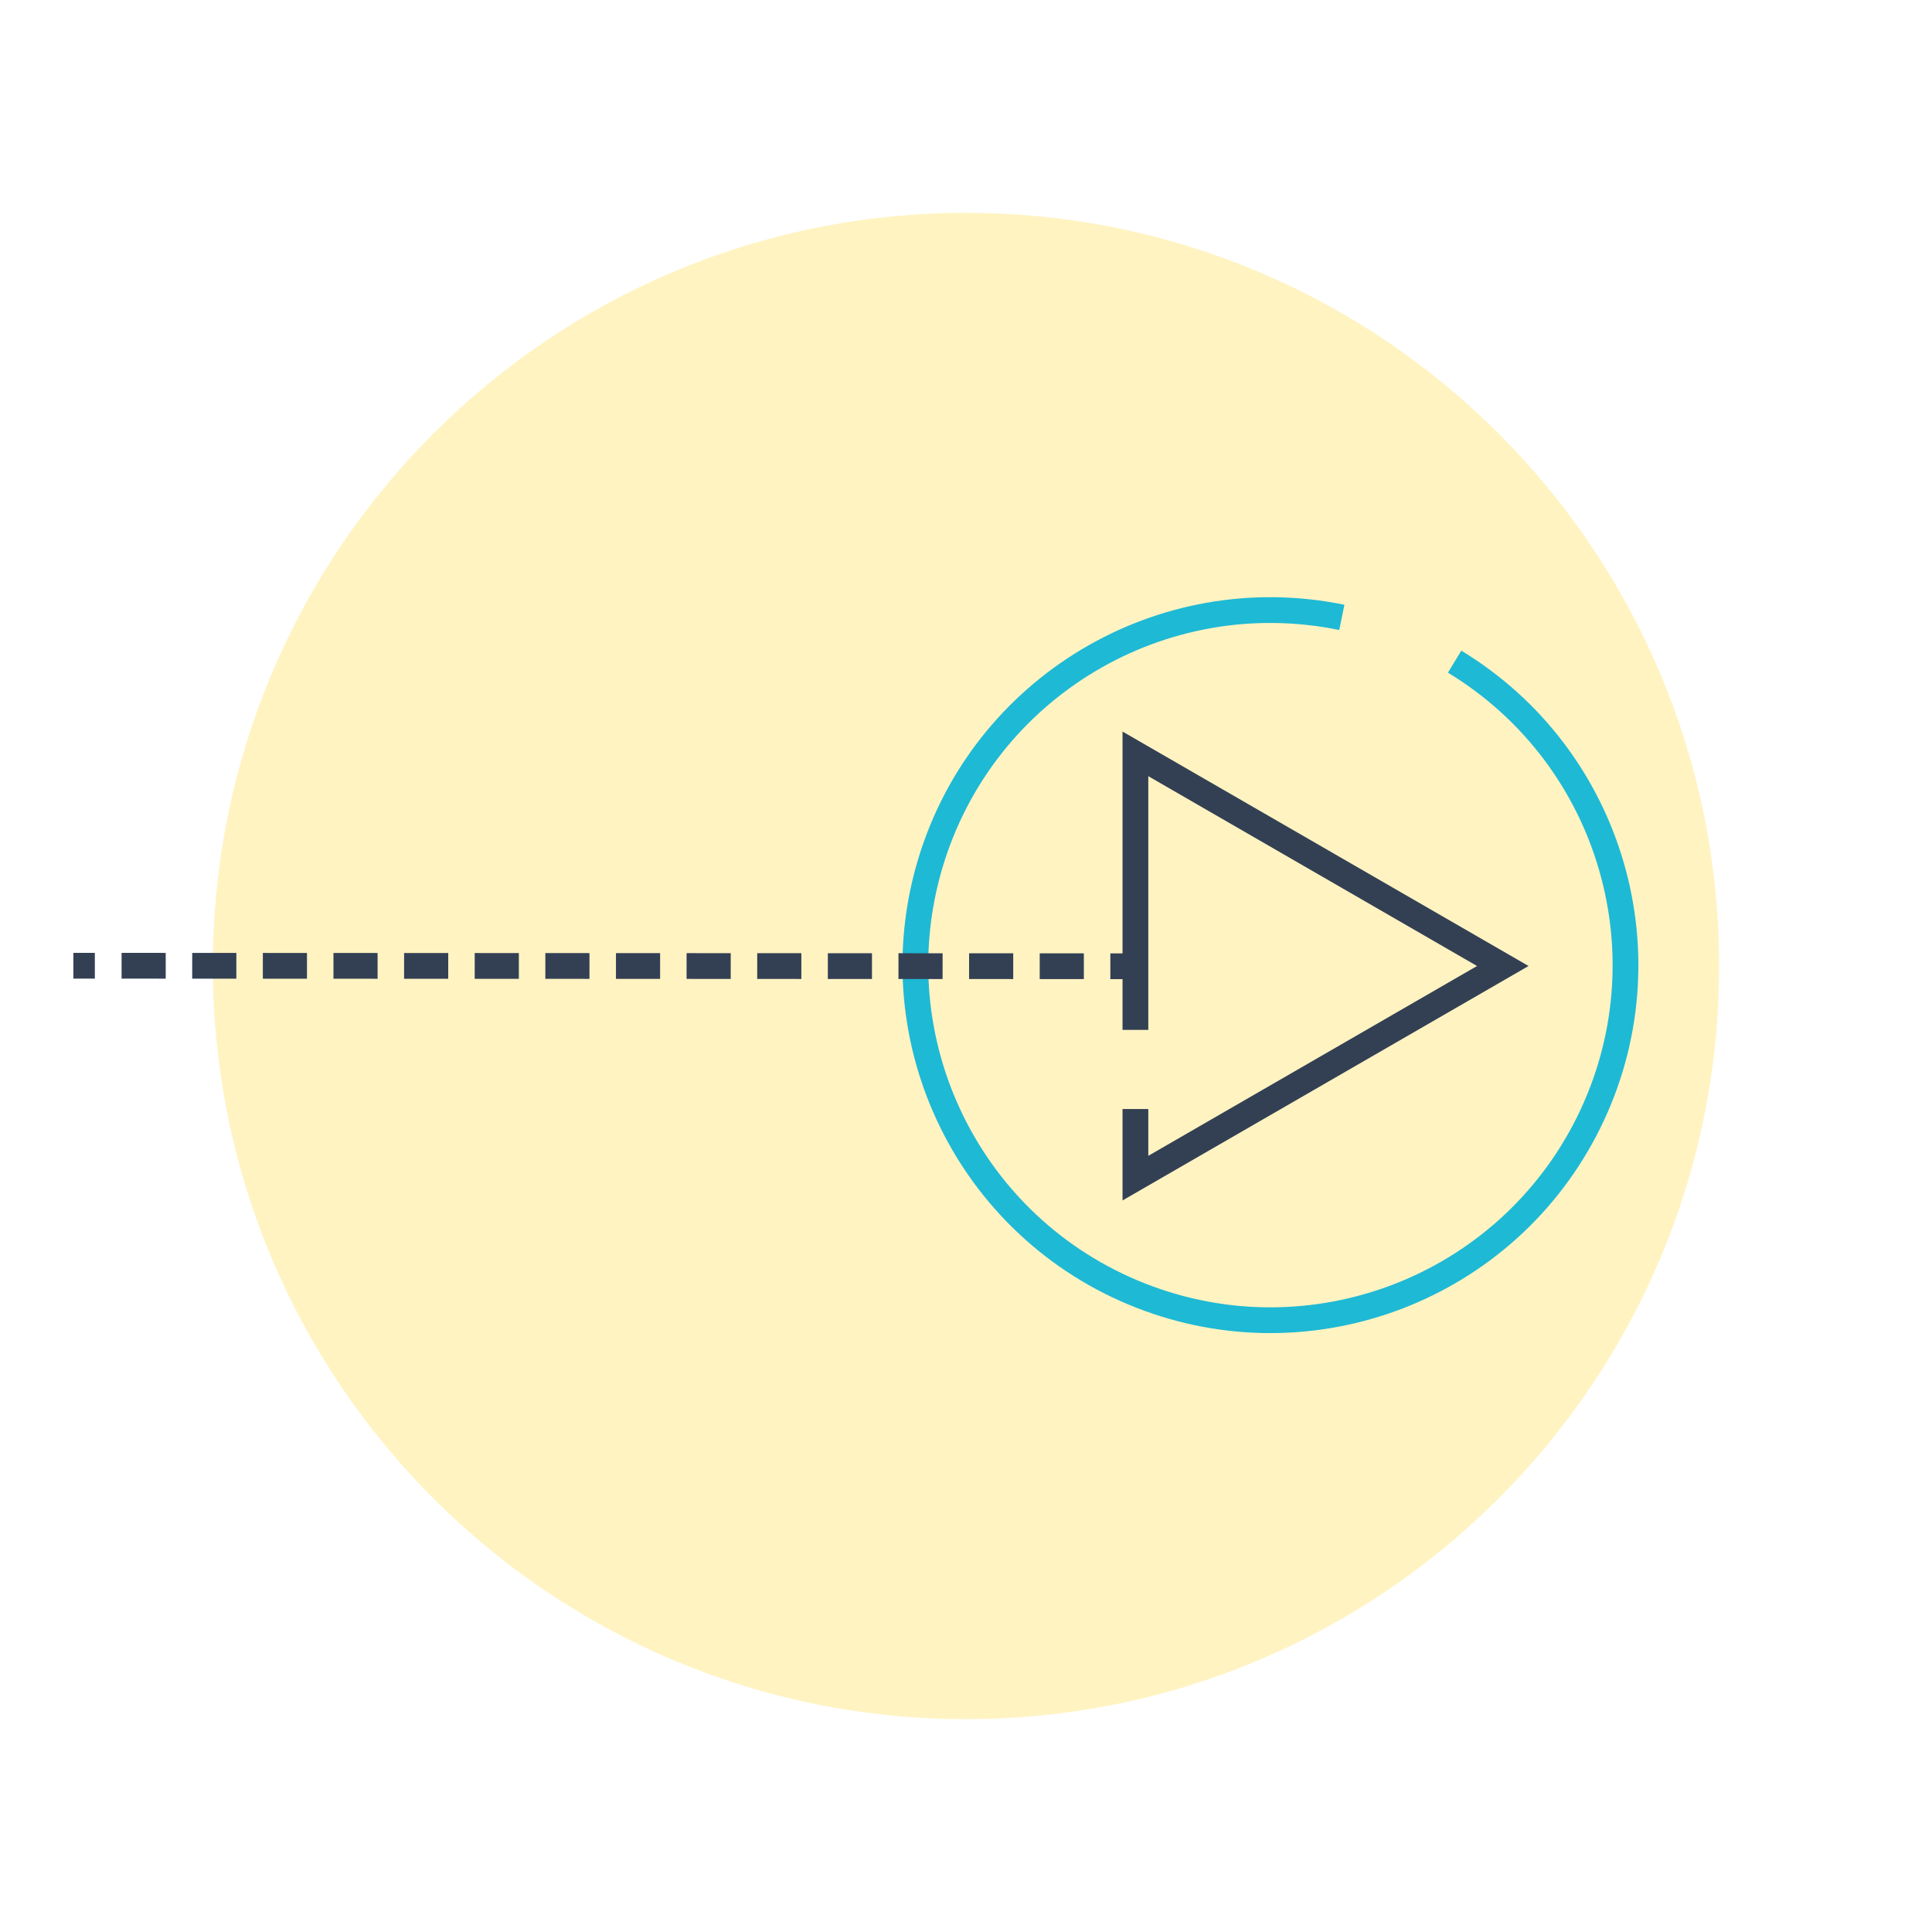
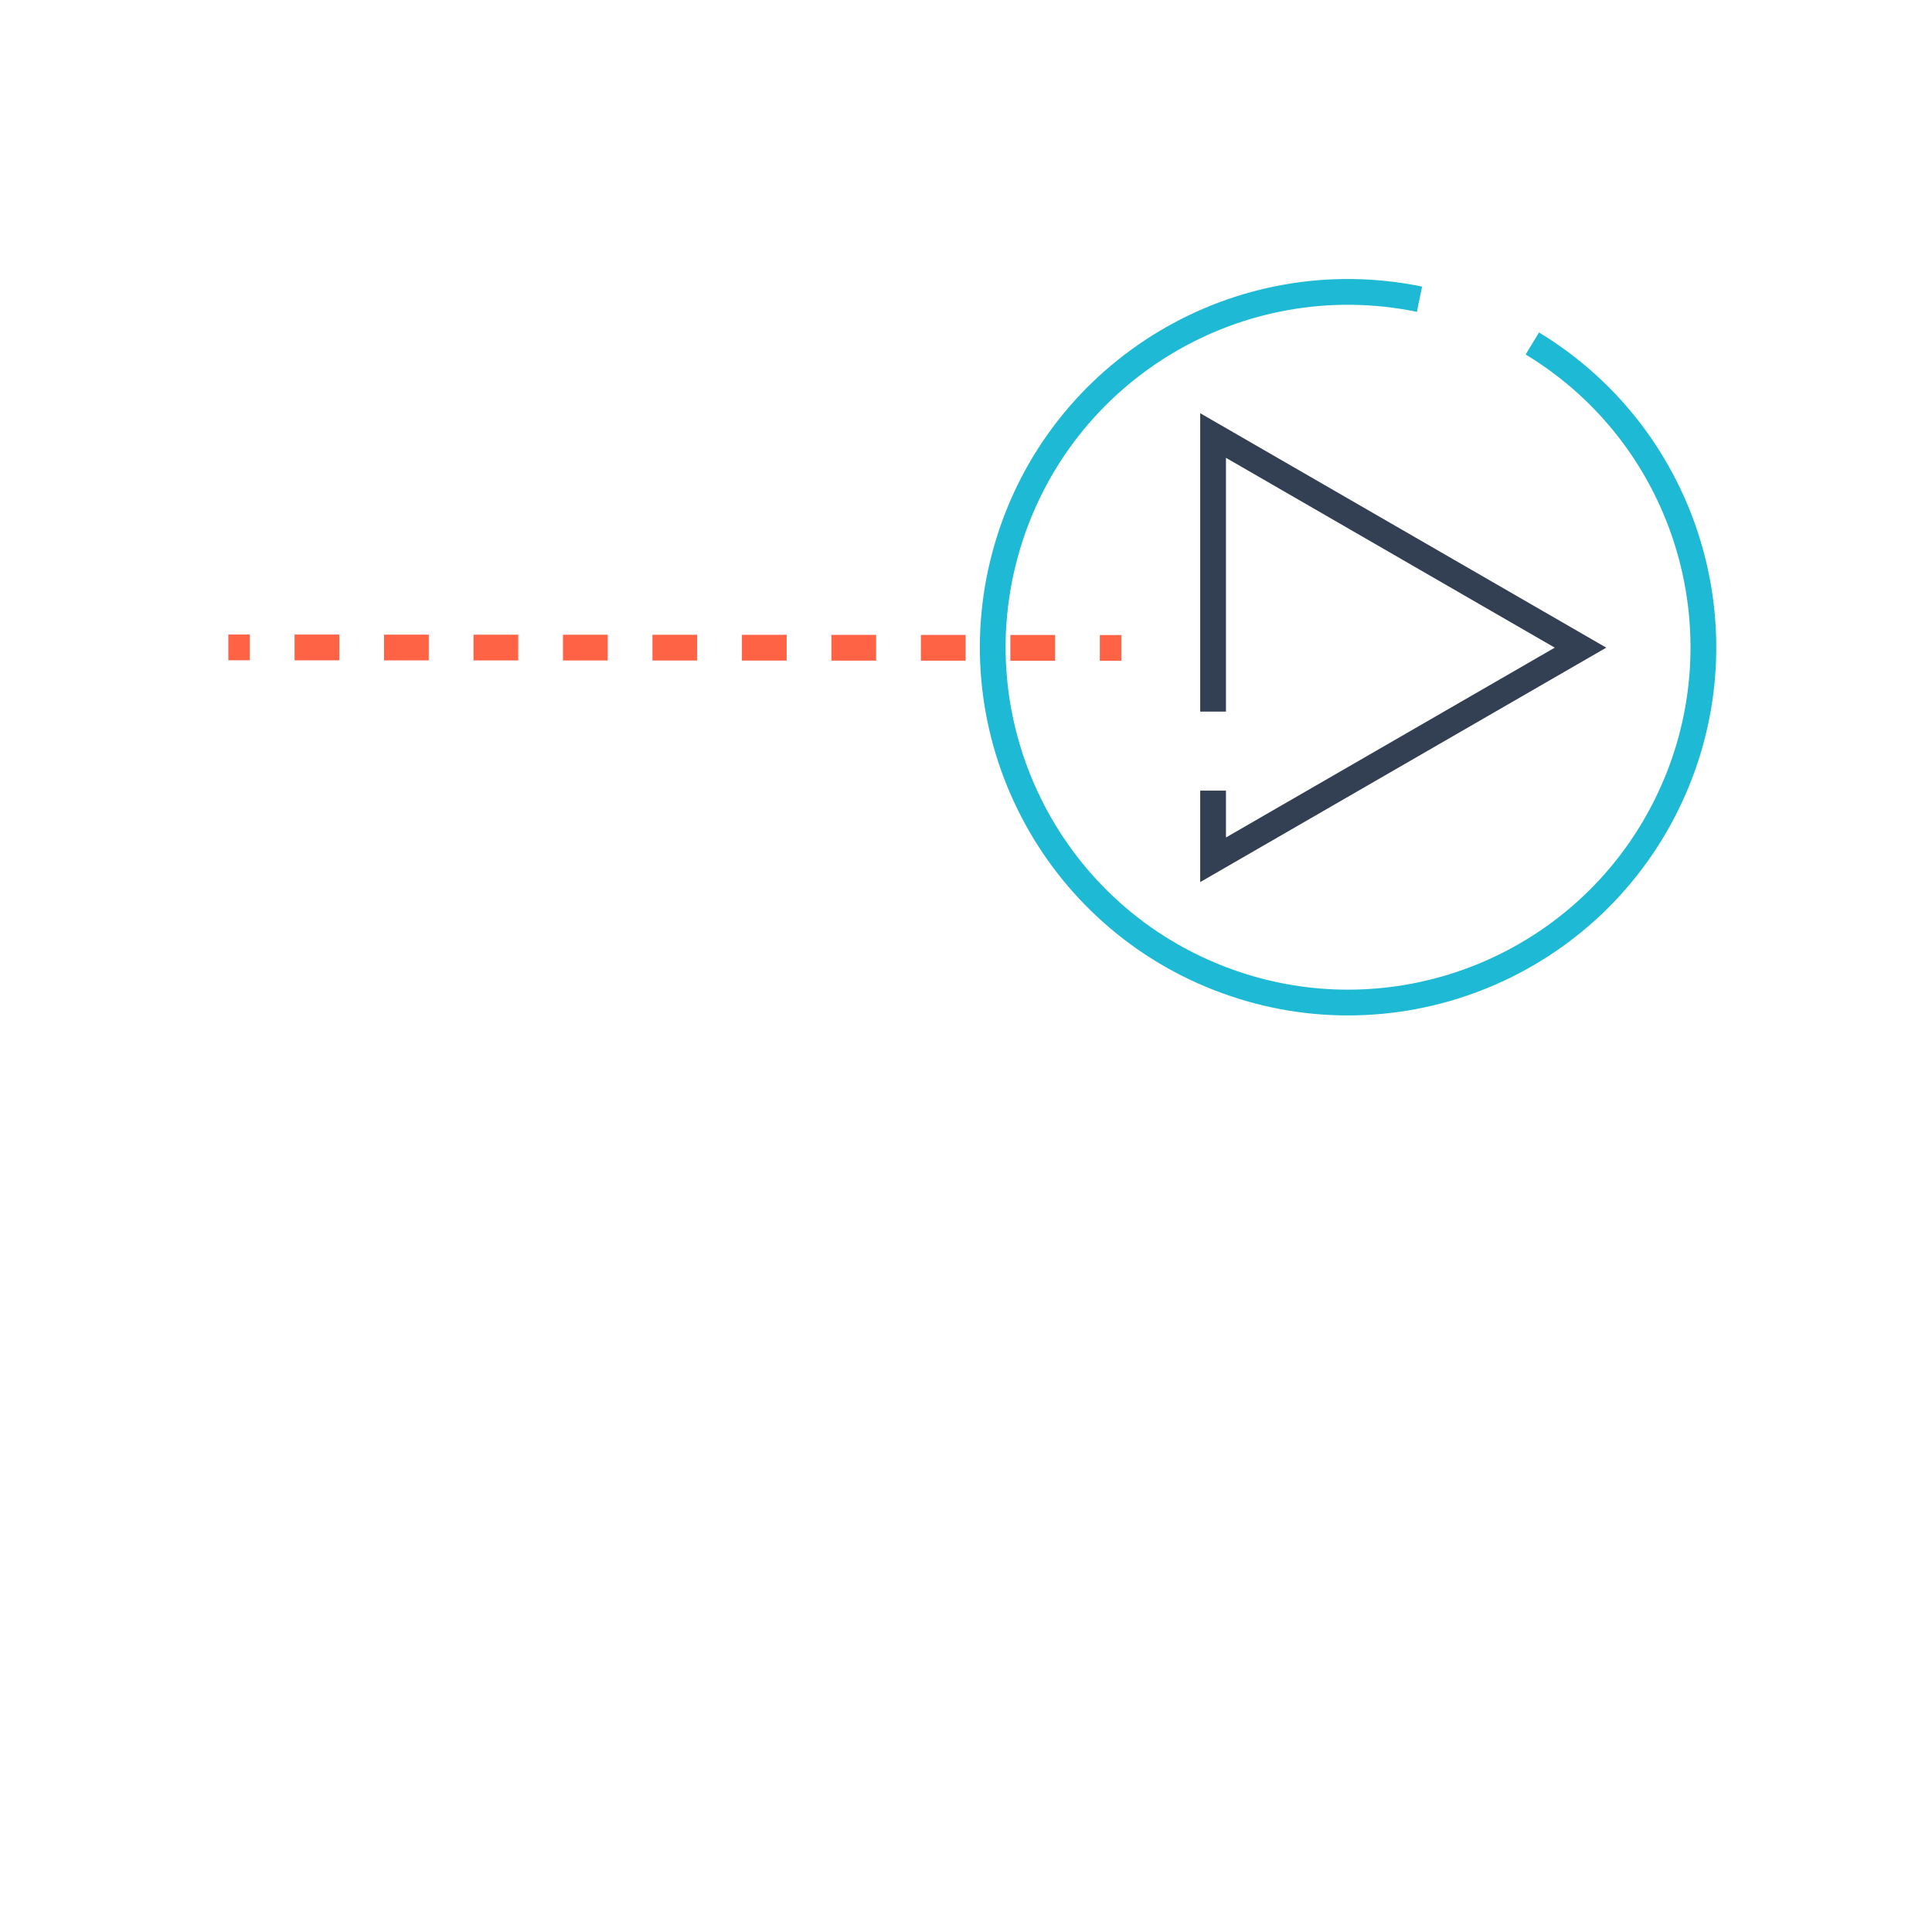
<svg xmlns="http://www.w3.org/2000/svg" viewBox="0 0 450 450">
  <defs>
-     <style>.a{fill:#ffe161;opacity:0.39;}.b,.c,.d{fill:none;stroke-miterlimit:10;stroke-width:6px;}.b{stroke:#1eb9d5;}.c,.d{stroke:#334054;}.d{stroke-dasharray:10.28 6.17;}</style>
+     <style>.a,.b,.c,.d{fill:none;stroke-miterlimit:10;stroke-width:6px;}.a{stroke:#1eb9d5;}.b{stroke:#334054;}.c,.d{stroke:#ff6346;}.d{stroke-dasharray:10.42 10.42;}</style>
  </defs>
-   <circle class="a" cx="225" cy="225" r="175.42" />
-   <path class="b" d="M338.81,154.11a82.69,82.69,0,1,1-26.27-10.31" />
-   <polyline class="c" points="264.46 258.31 264.46 274.41 350.03 225 264.46 175.59 264.46 239.88" />
-   <line class="c" x1="263.62" y1="225.06" x2="258.62" y2="225.06" />
-   <line class="d" x1="252.45" y1="225.05" x2="25.18" y2="224.94" />
-   <line class="c" x1="22.09" y1="224.94" x2="17.09" y2="224.94" />
+   <path class="a" d="M356.91,80a82.75,82.75,0,1,1-26.28-10.31" />
+   <polyline class="b" points="282.55 184.15 282.55 200.26 368.13 150.85 282.55 101.44 282.55 165.74" />
+   <line class="c" x1="261.17" y1="150.91" x2="256.17" y2="150.91" />
+   <line class="d" x1="245.75" y1="150.9" x2="63.39" y2="150.8" />
+   <line class="c" x1="58.18" y1="150.79" x2="53.18" y2="150.79" />
</svg>
